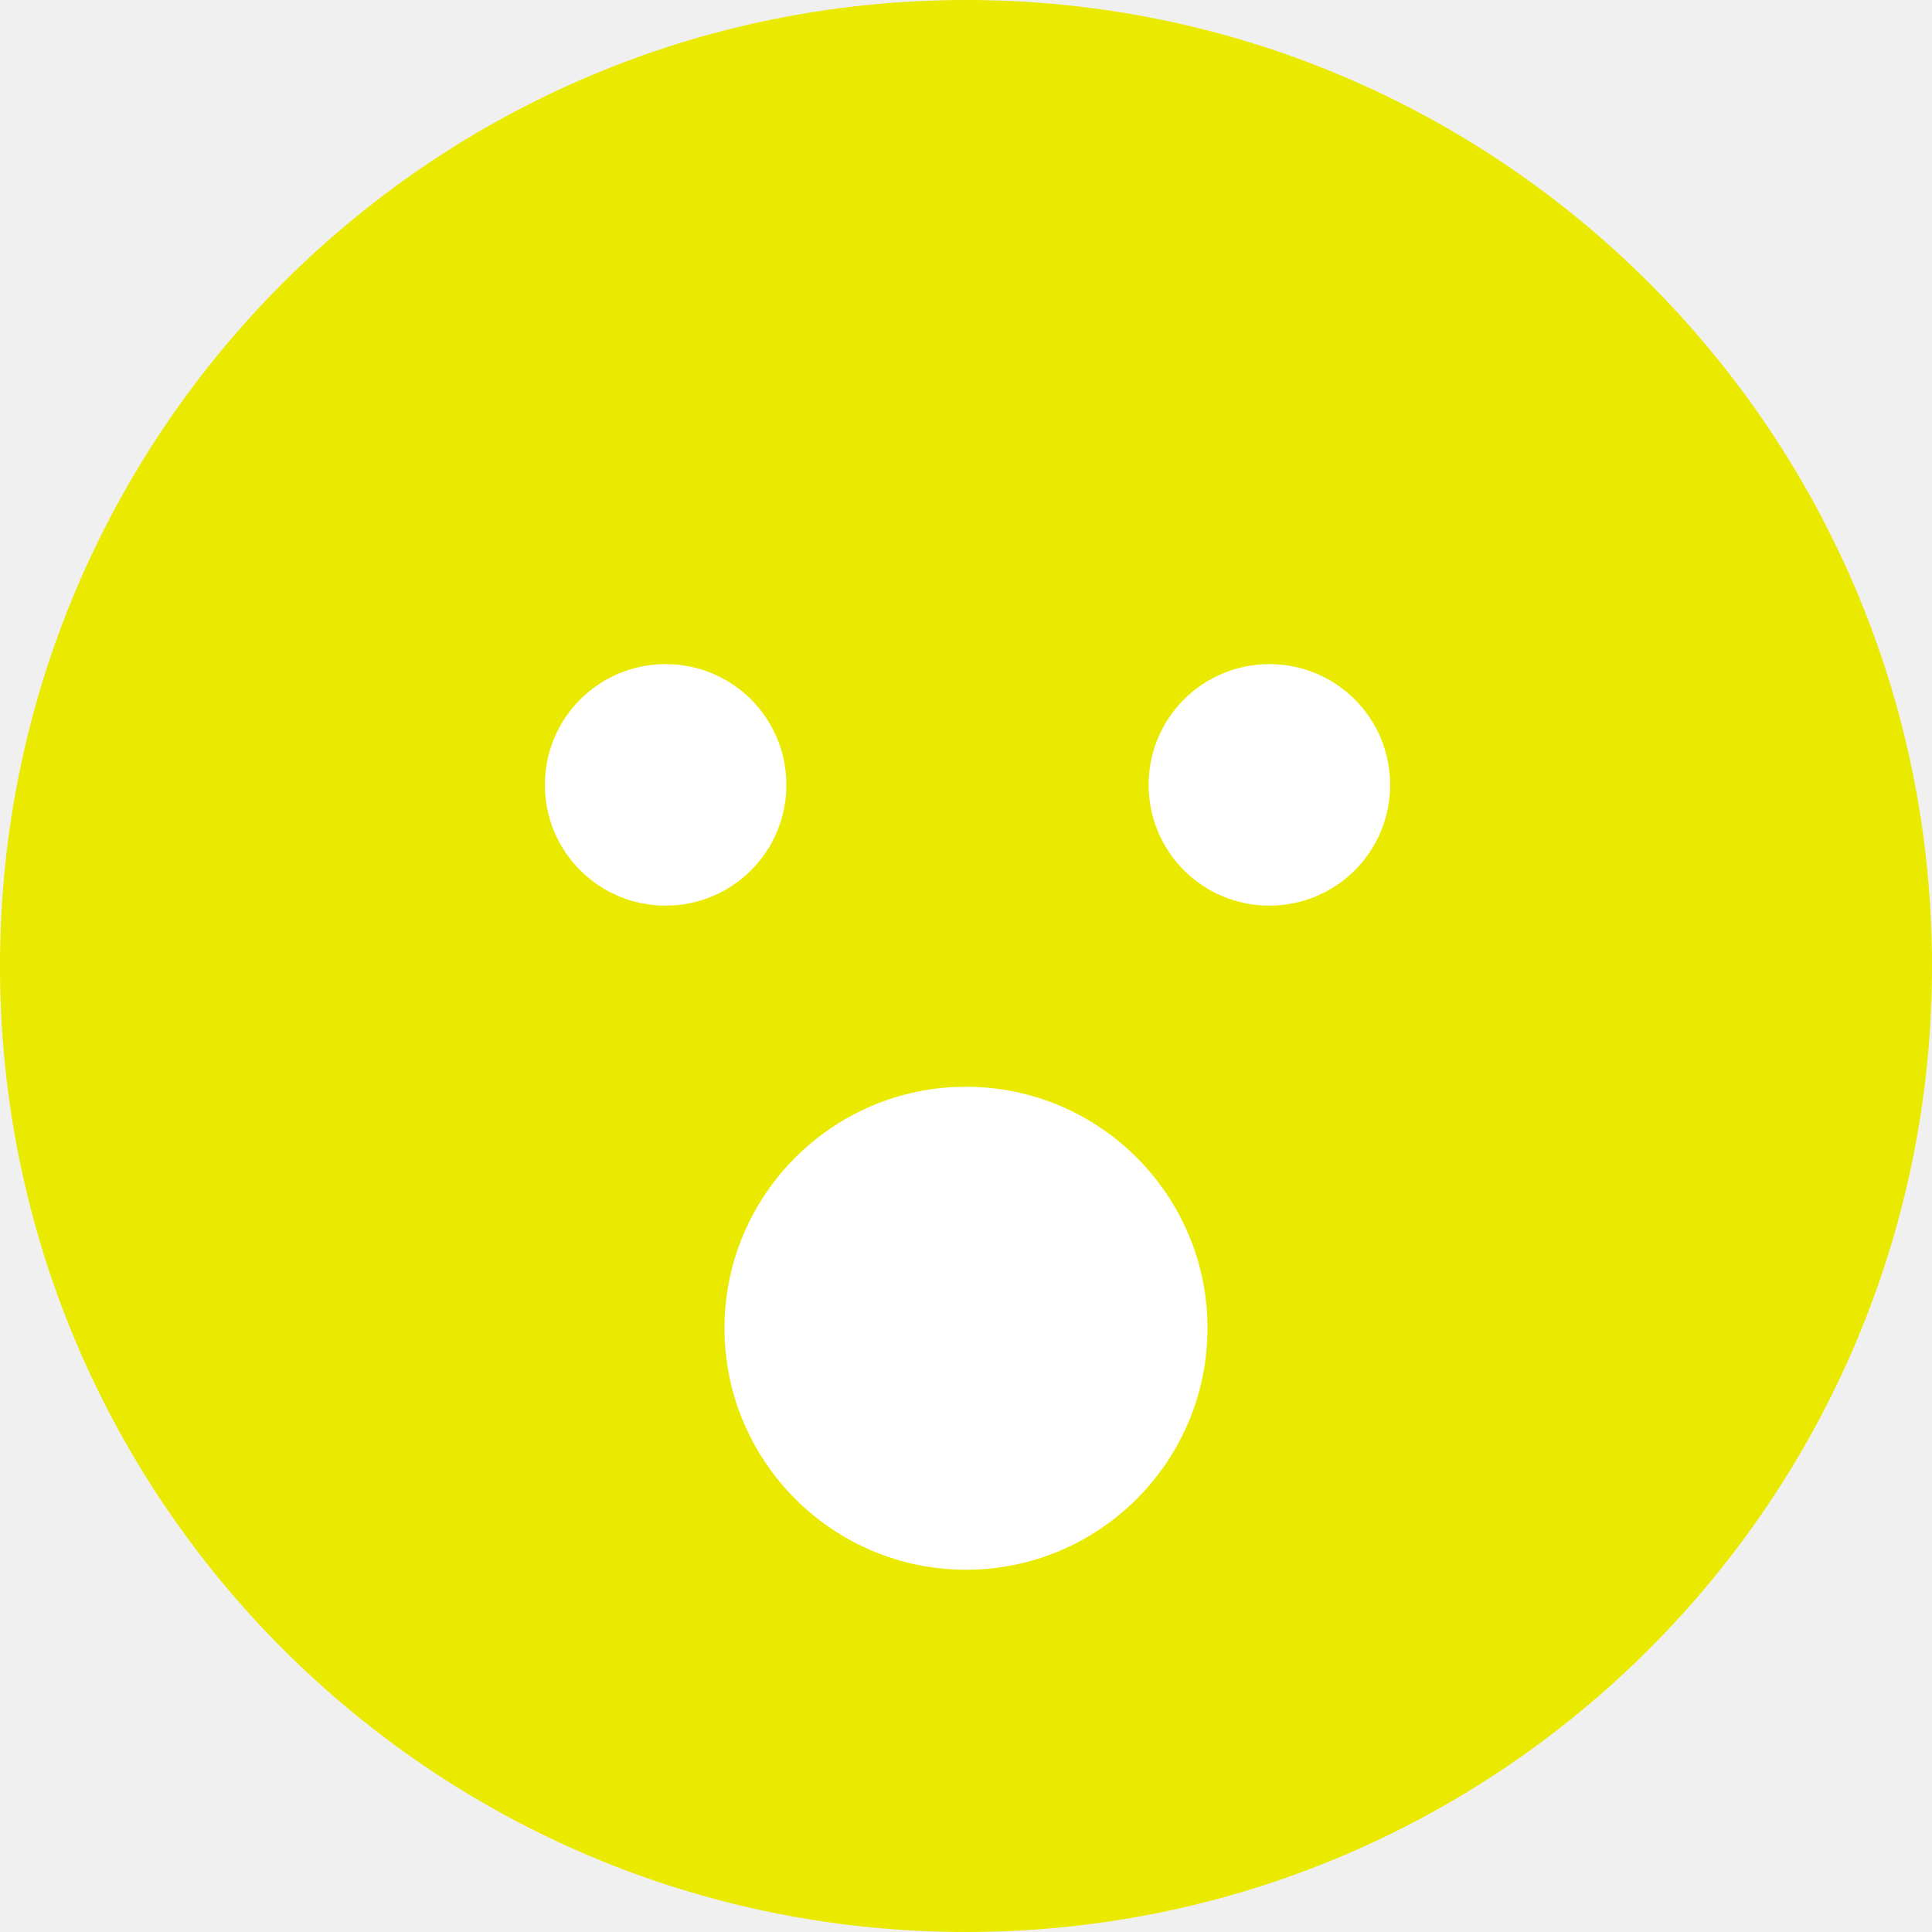
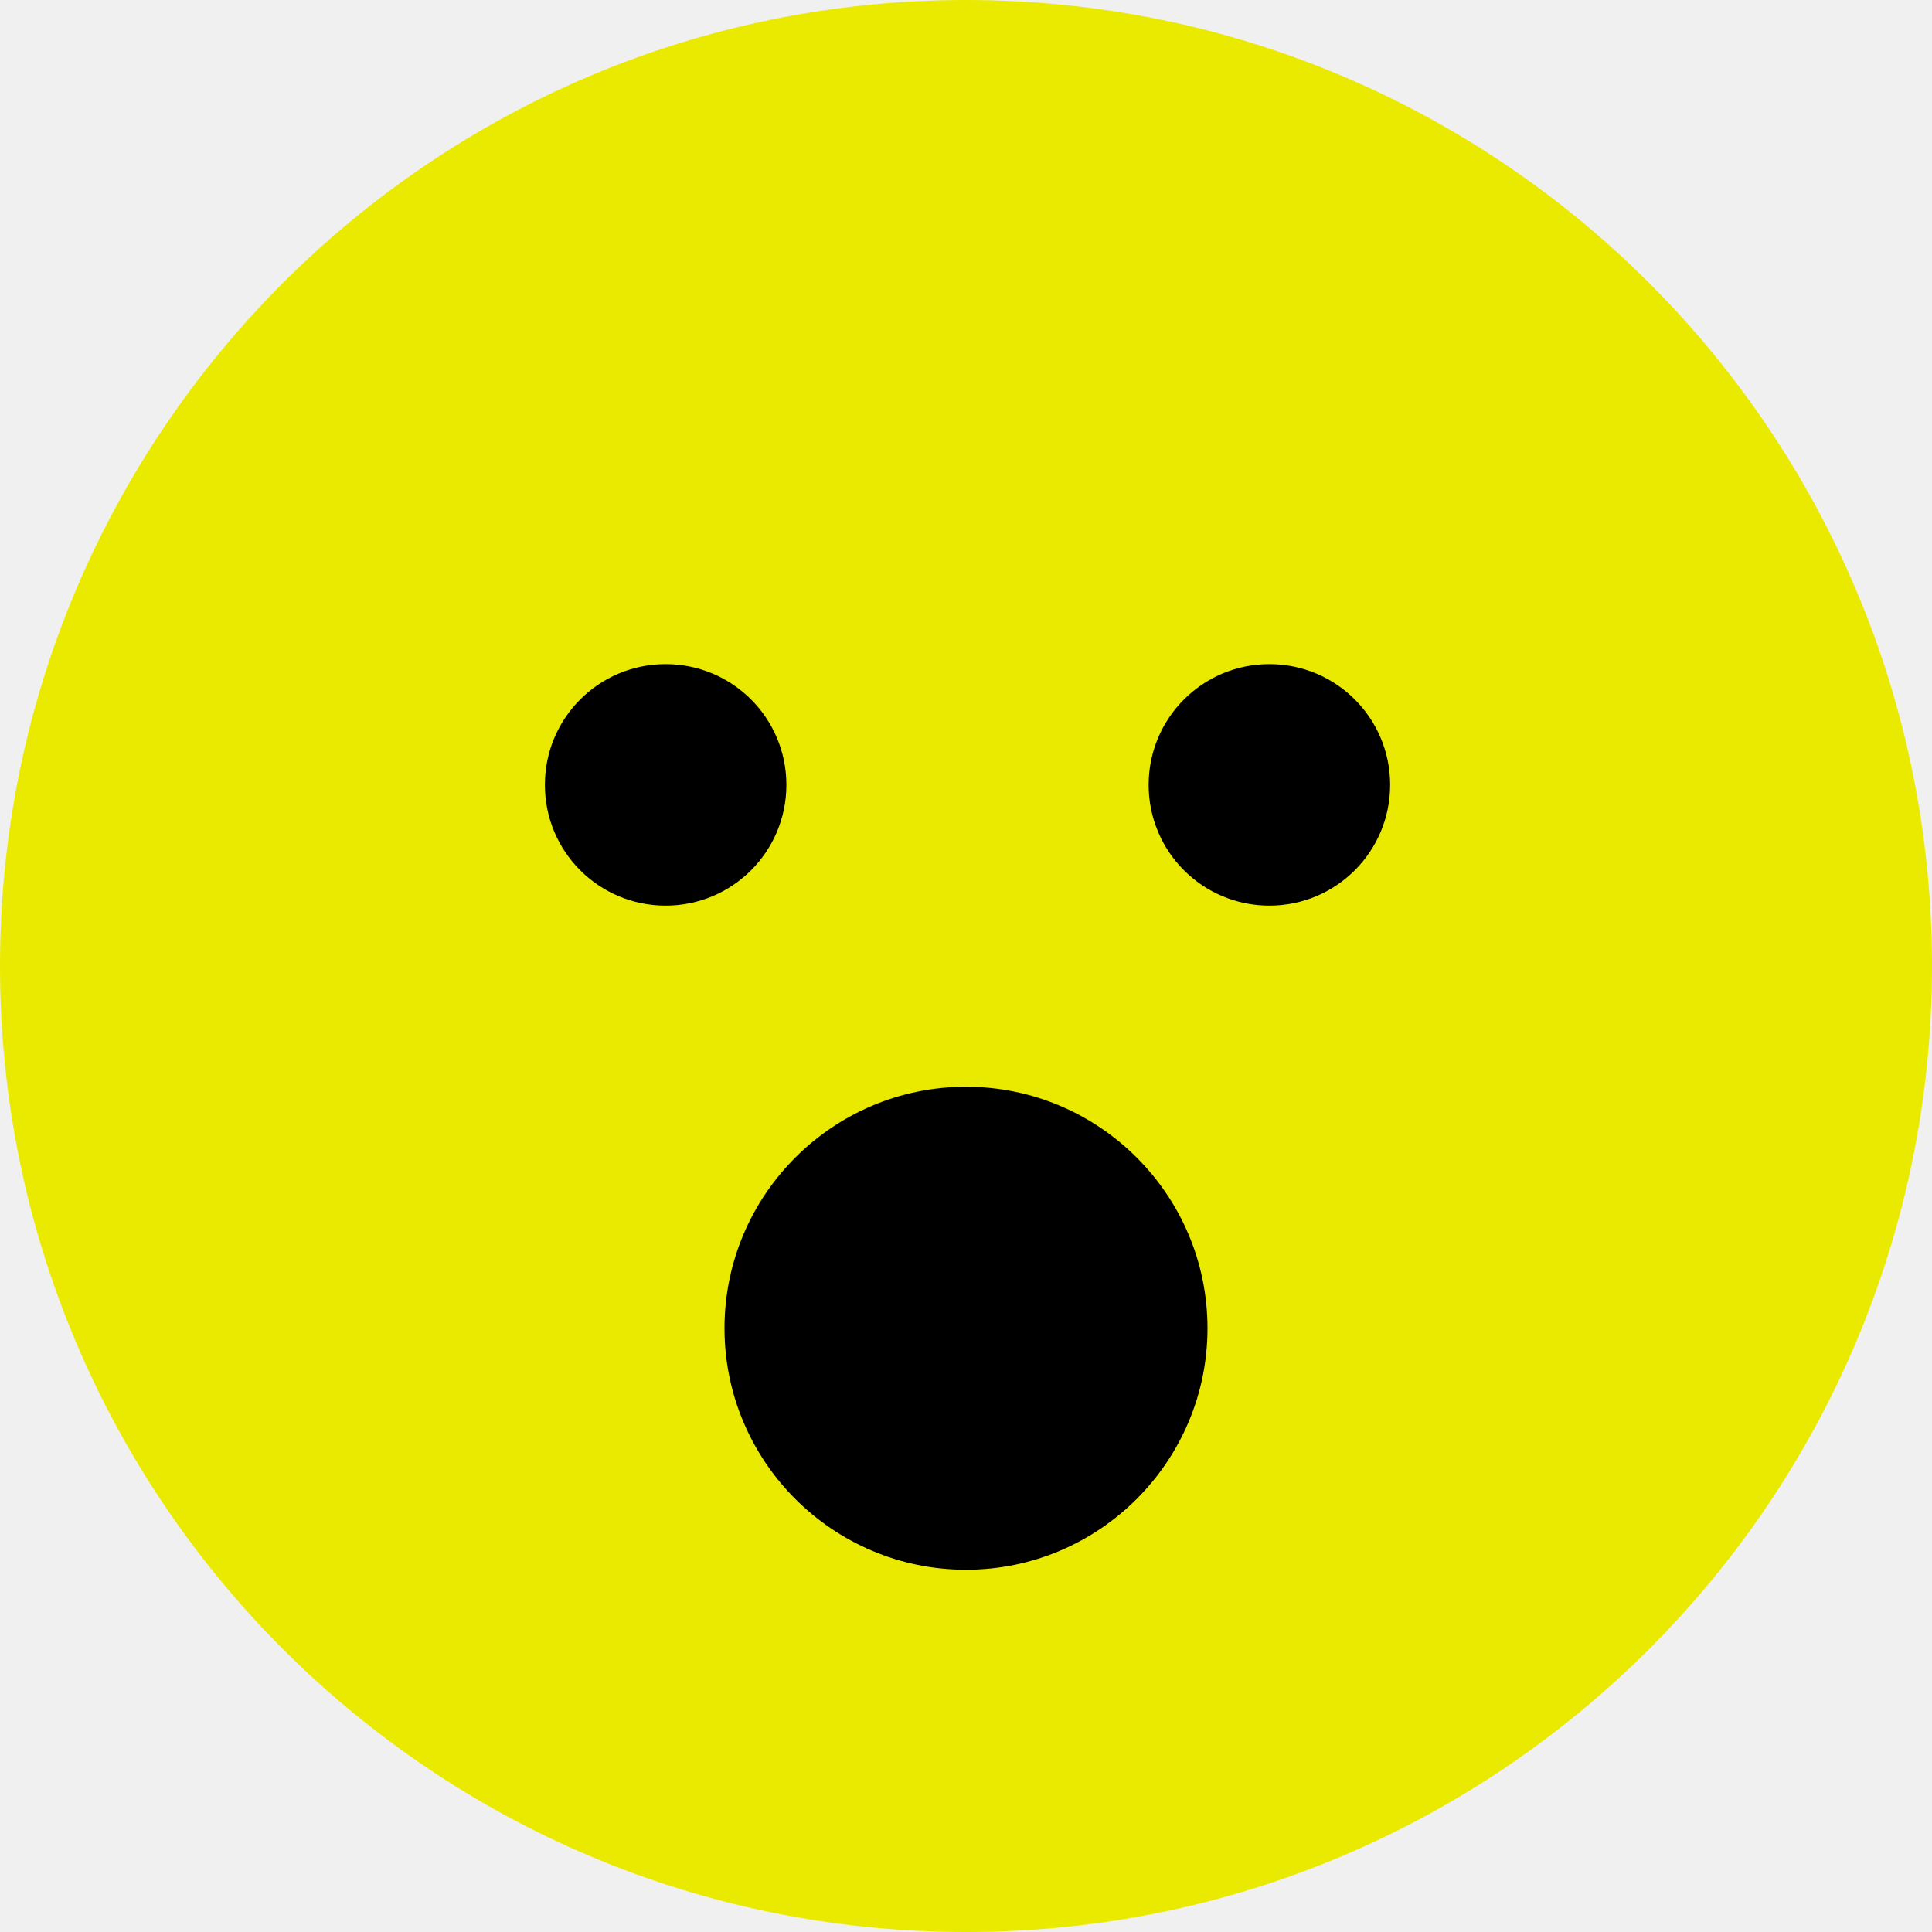
- <svg xmlns="http://www.w3.org/2000/svg" version="1.1" id="Capa_1" x="0px" y="0px" viewBox="0 0 512 512" style="enable-background:new 0 0 512 512;" xml:space="preserve">
+ <svg xmlns="http://www.w3.org/2000/svg" version="1.1" id="Capa_2_00000071537967173766868690000012689752418976670364_" x="0px" y="0px" viewBox="0 0 512 512" style="enable-background:new 0 0 512 512;" xml:space="preserve">
  <style type="text/css">
- 	.st0{fill:#FFFFFF;}
+ 	.st0{stroke:#000000;stroke-miterlimit:10;}
	.st1{fill:#EAEA00;}
</style>
-   <rect x="108" y="120" class="st0" width="291" height="305" />
+   <path class="st0" d="M151,161l-55,35c0,0,20,95,21,102s27.4,89,27.4,89s18.6,37,38.6,48s109,14,109,14l85-72c0,0,15-147,16-155  s0-54,0-54s-2.2-20-24.6-30S268,108,268,108l-52,7L151,161z" />
  <path class="st1" d="M256,512c141.4,0,256-114.6,256-256S397.4,0,256,0S0,114.6,0,256S114.6,512,256,512z M176.4,240  c-17.7,0-32-14.3-32-32s14.3-32,32-32s32,14.3,32,32S194.1,240,176.4,240z M368.4,208c0,17.7-14.3,32-32,32s-32-14.3-32-32  s14.3-32,32-32S368.4,190.3,368.4,208z M256,416c-35.3,0-64-28.7-64-64s28.7-64,64-64s64,28.7,64,64S291.3,416,256,416z" />
</svg>
